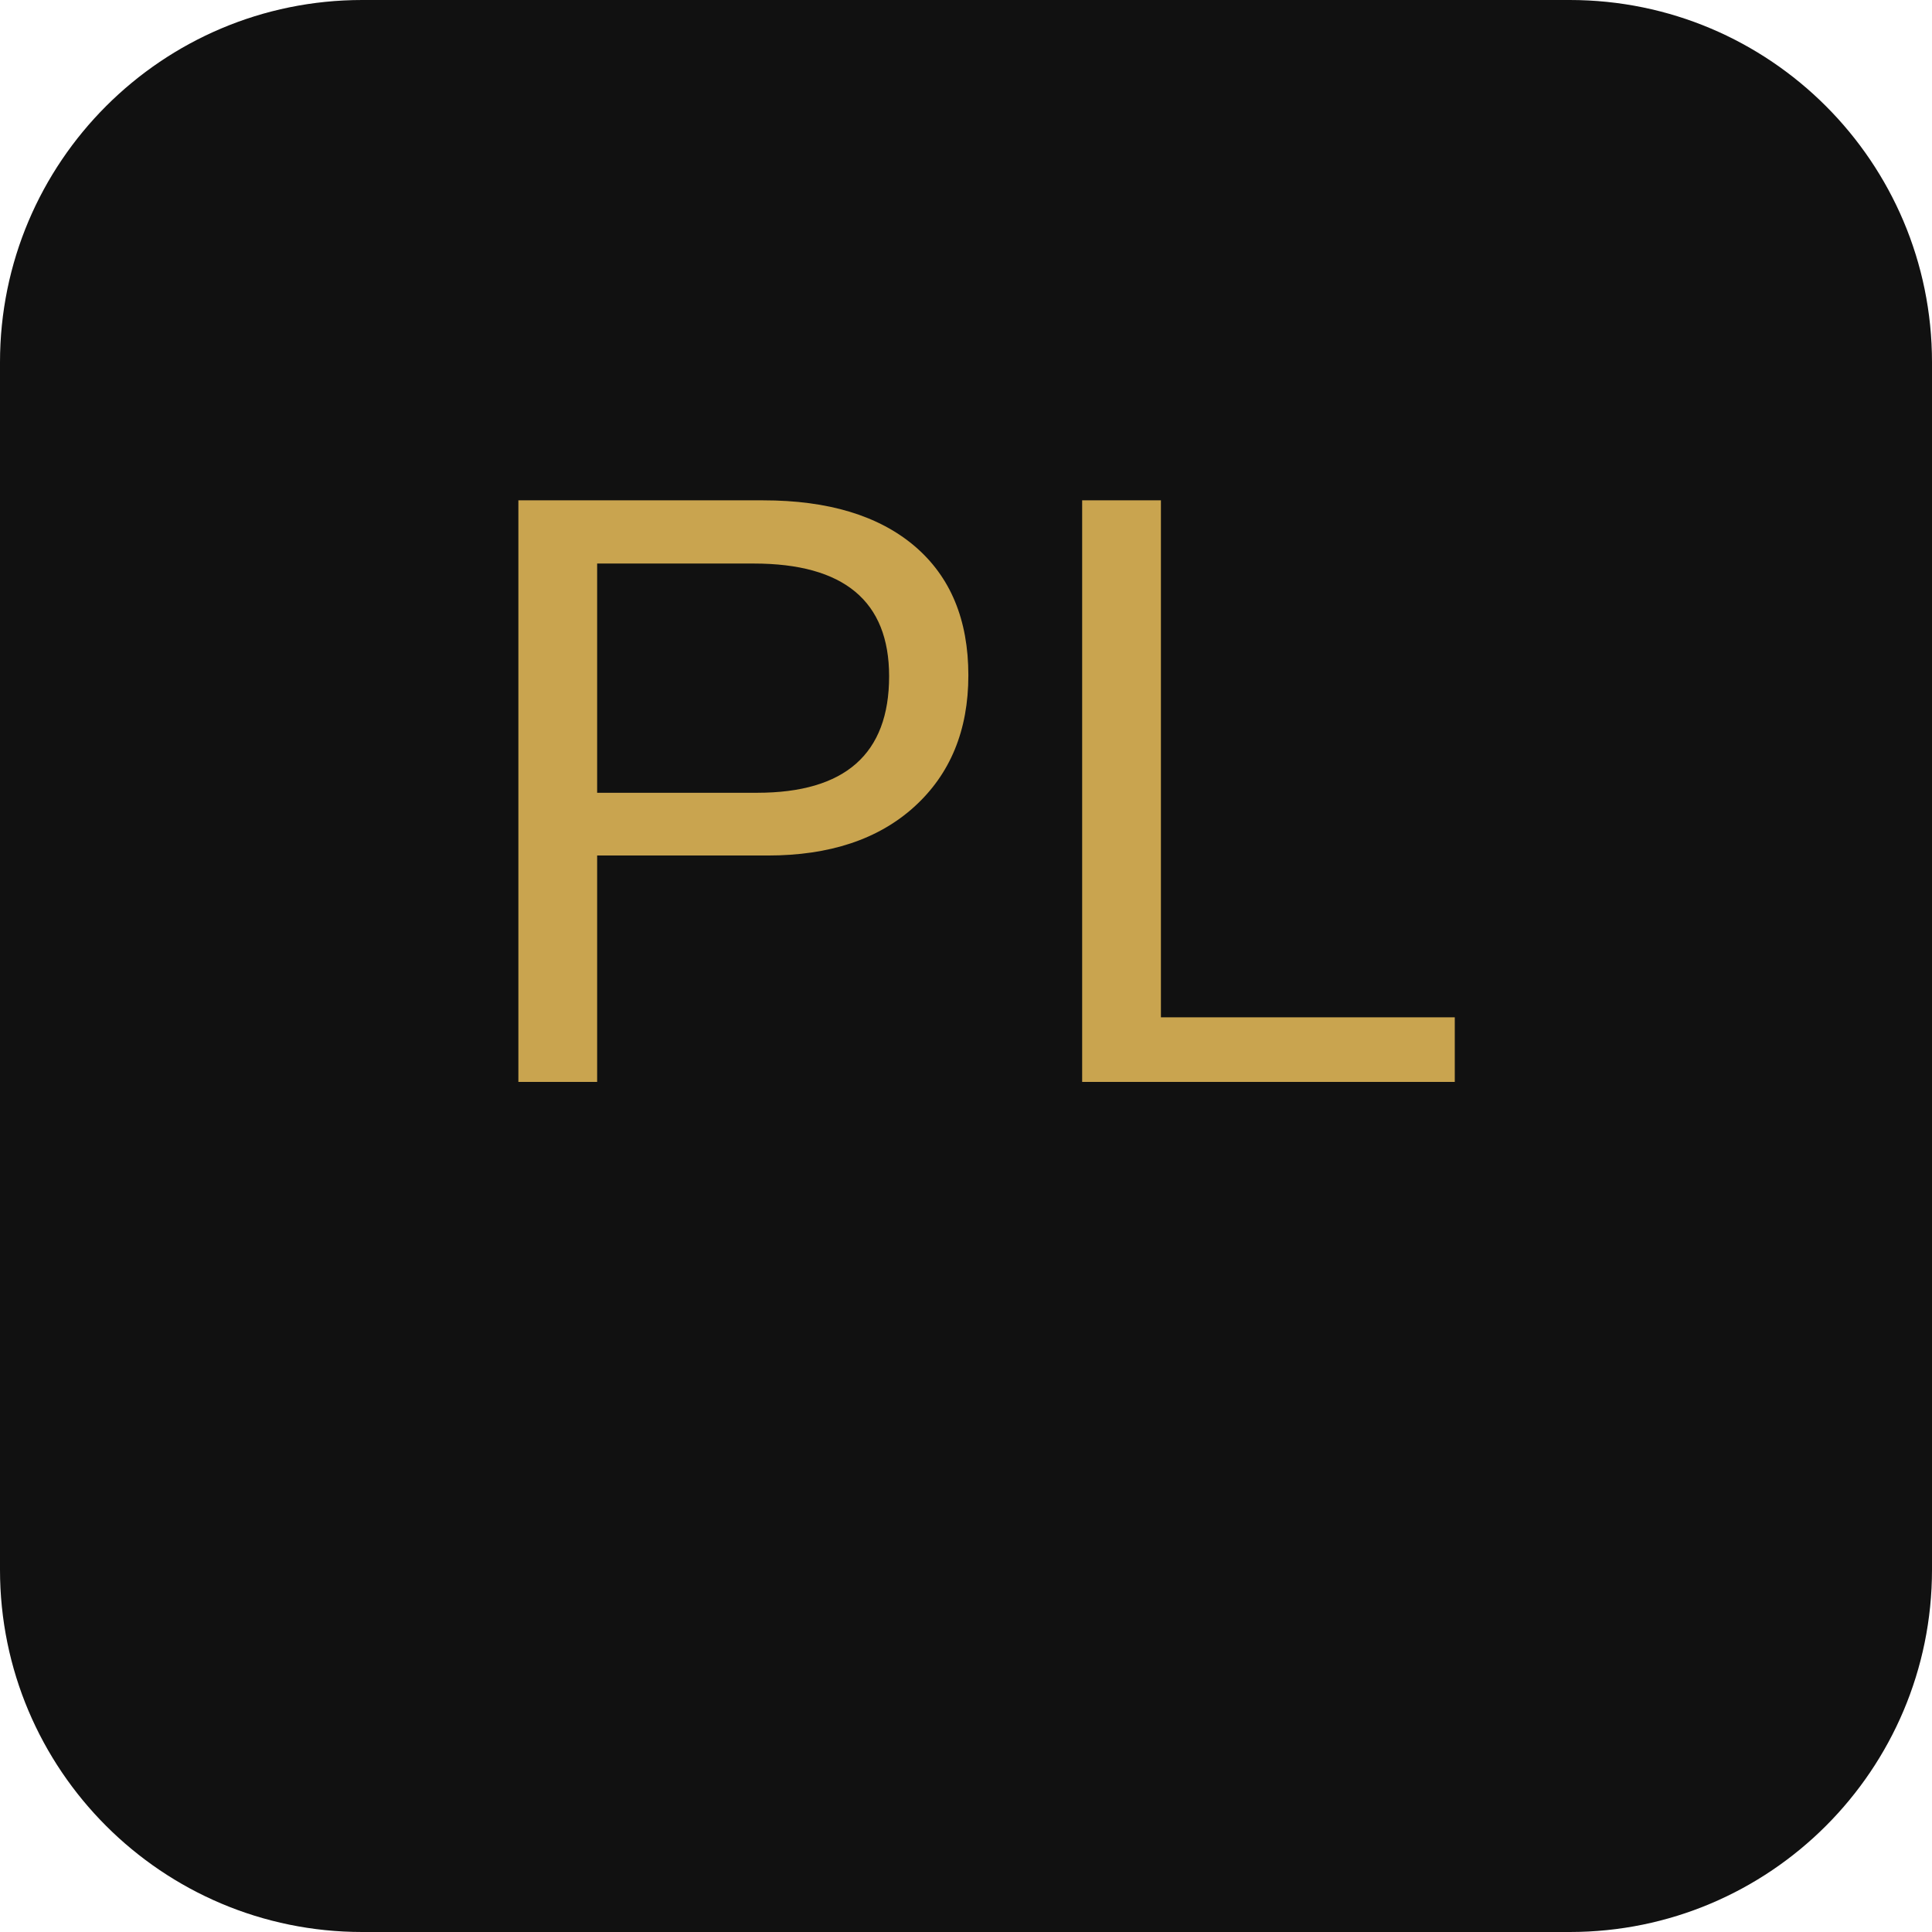
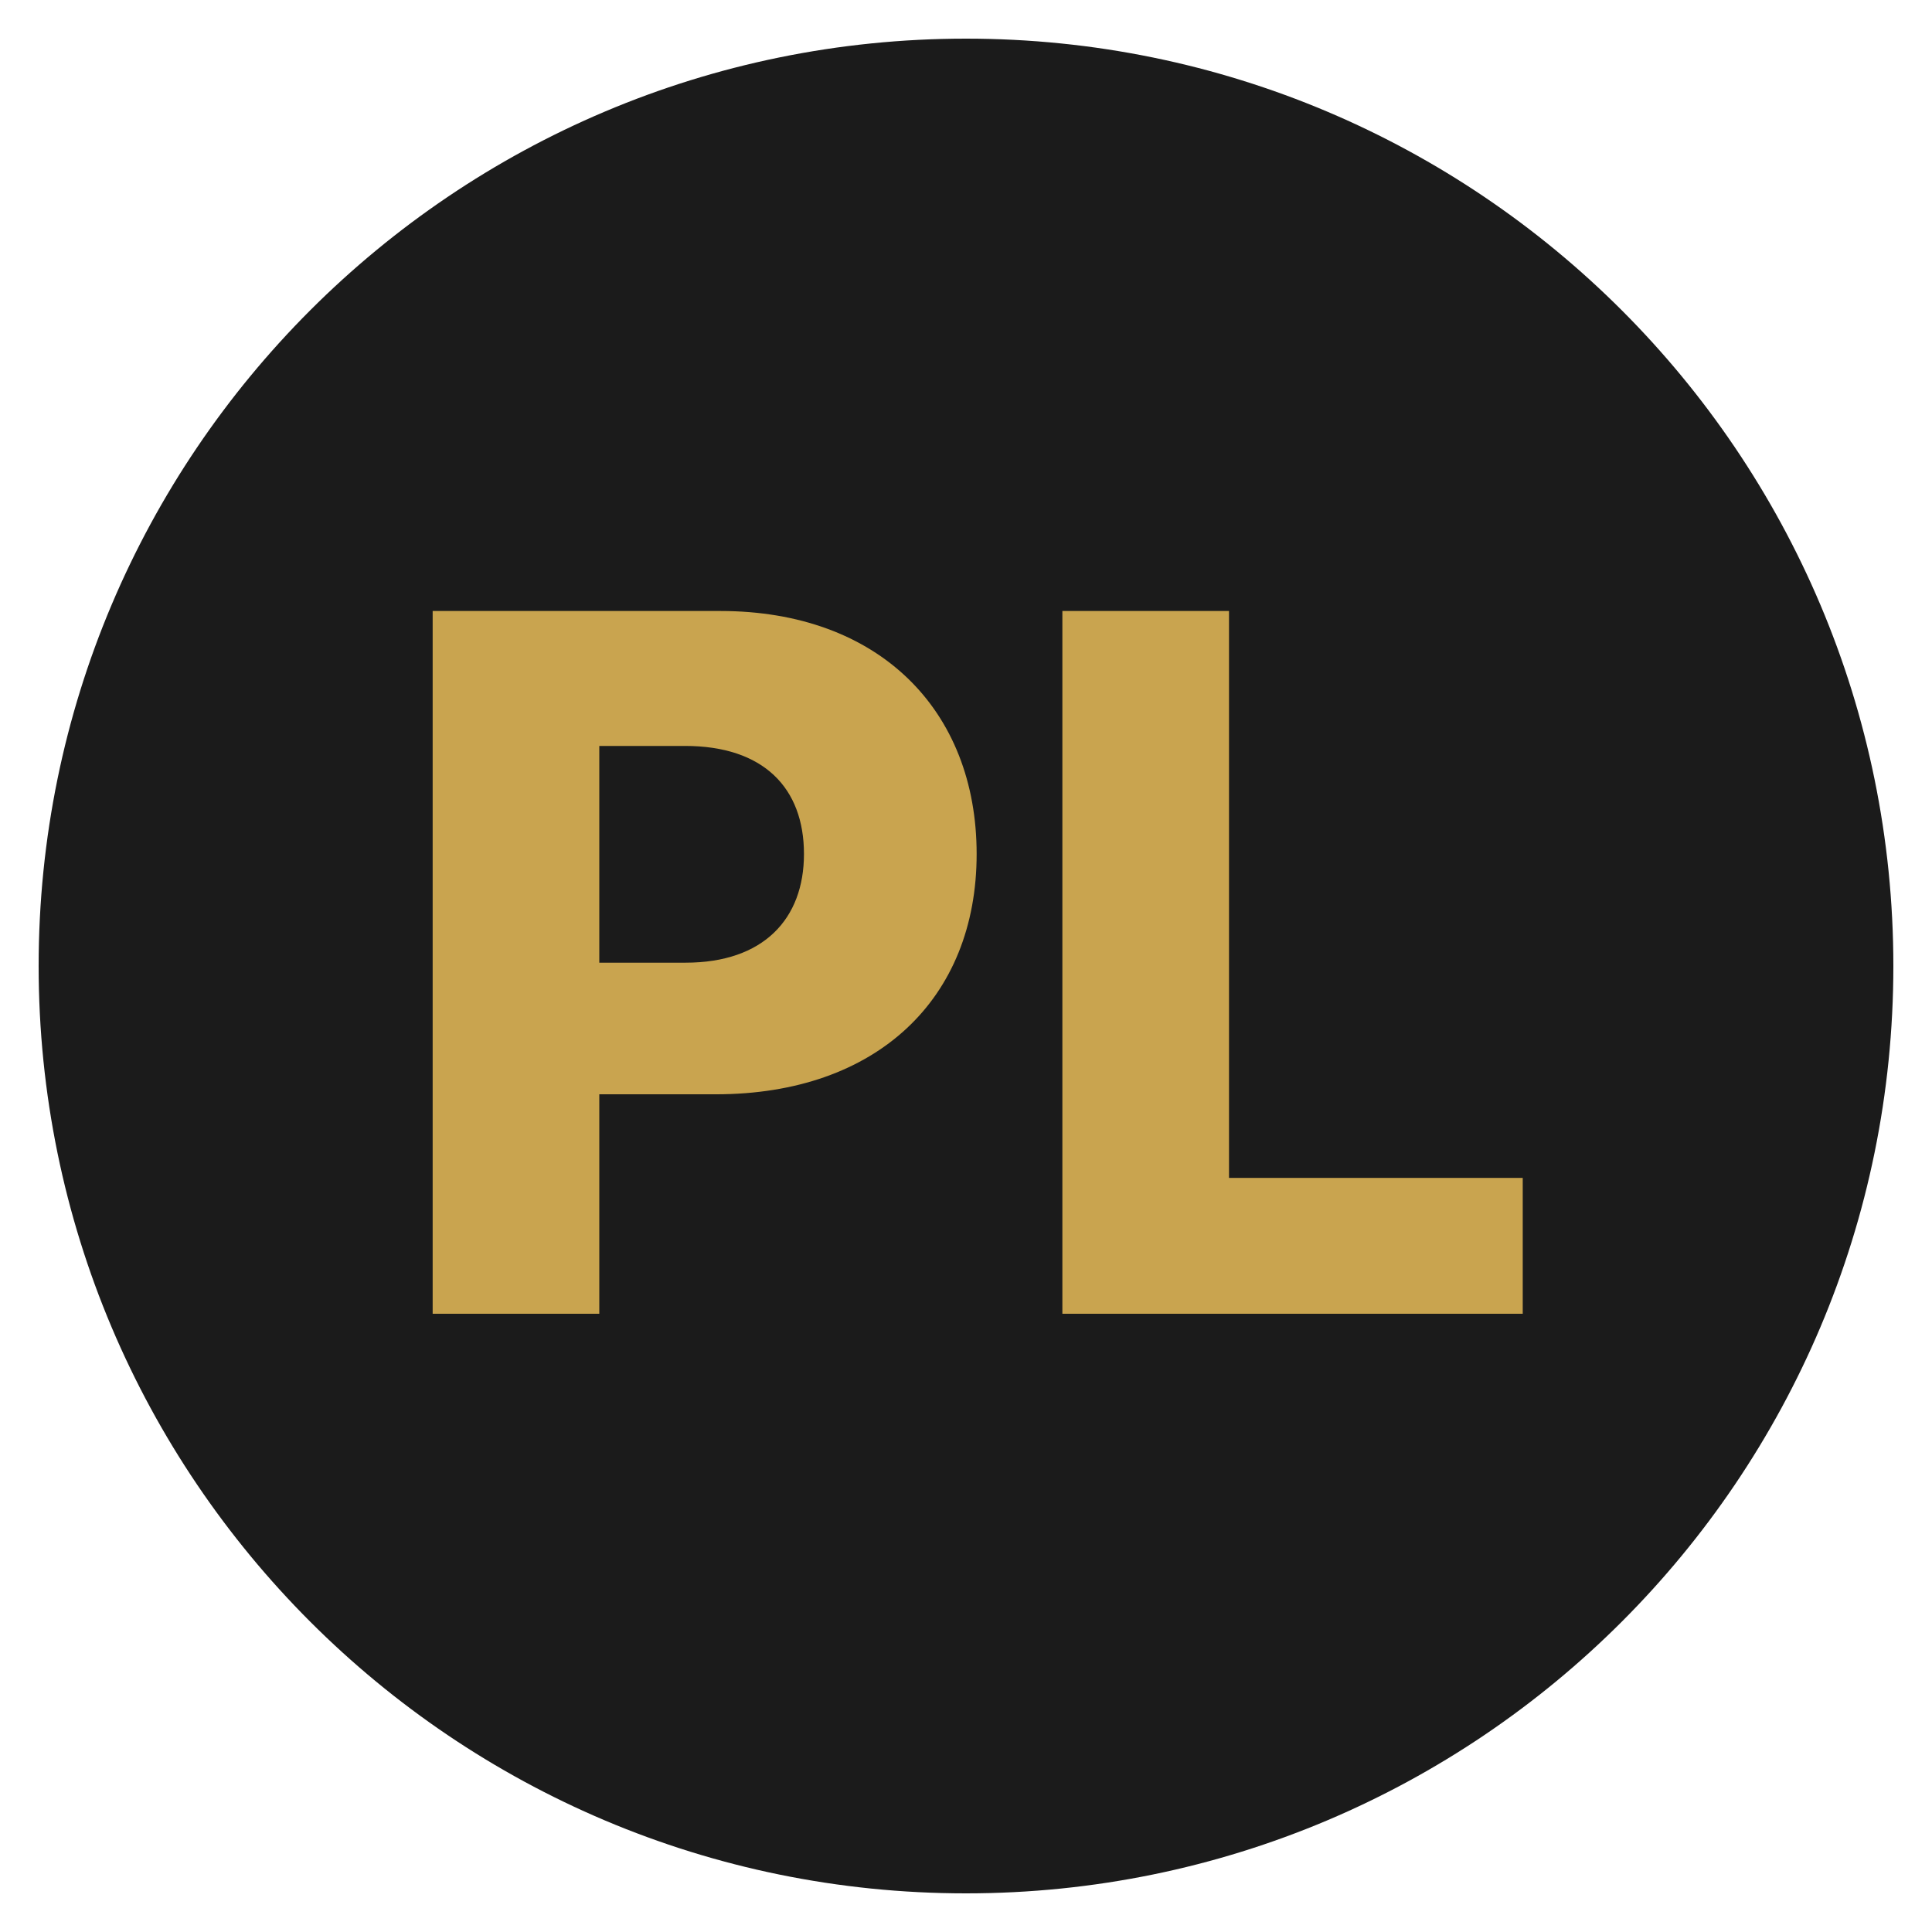
- <svg xmlns="http://www.w3.org/2000/svg" viewBox="0 0 64 64">
-   <rect width="64" height="64" rx="12" fill="#111" />
-   <text x="50%" y="56%" text-anchor="middle" font-size="28" font-family="Arial" fill="#c9a44f">PL</text>
+ <svg xmlns="http://www.w3.org/2000/svg" viewBox="0 0 100 100" width="32" height="32">
+   <circle cx="50" cy="50" r="48" fill="#1b1b1b" />
+   <text x="50" y="68" font-family="Inter, system-ui, sans-serif" font-size="50" font-weight="800" fill="#c9a44f" text-anchor="middle">PL</text>
</svg>
